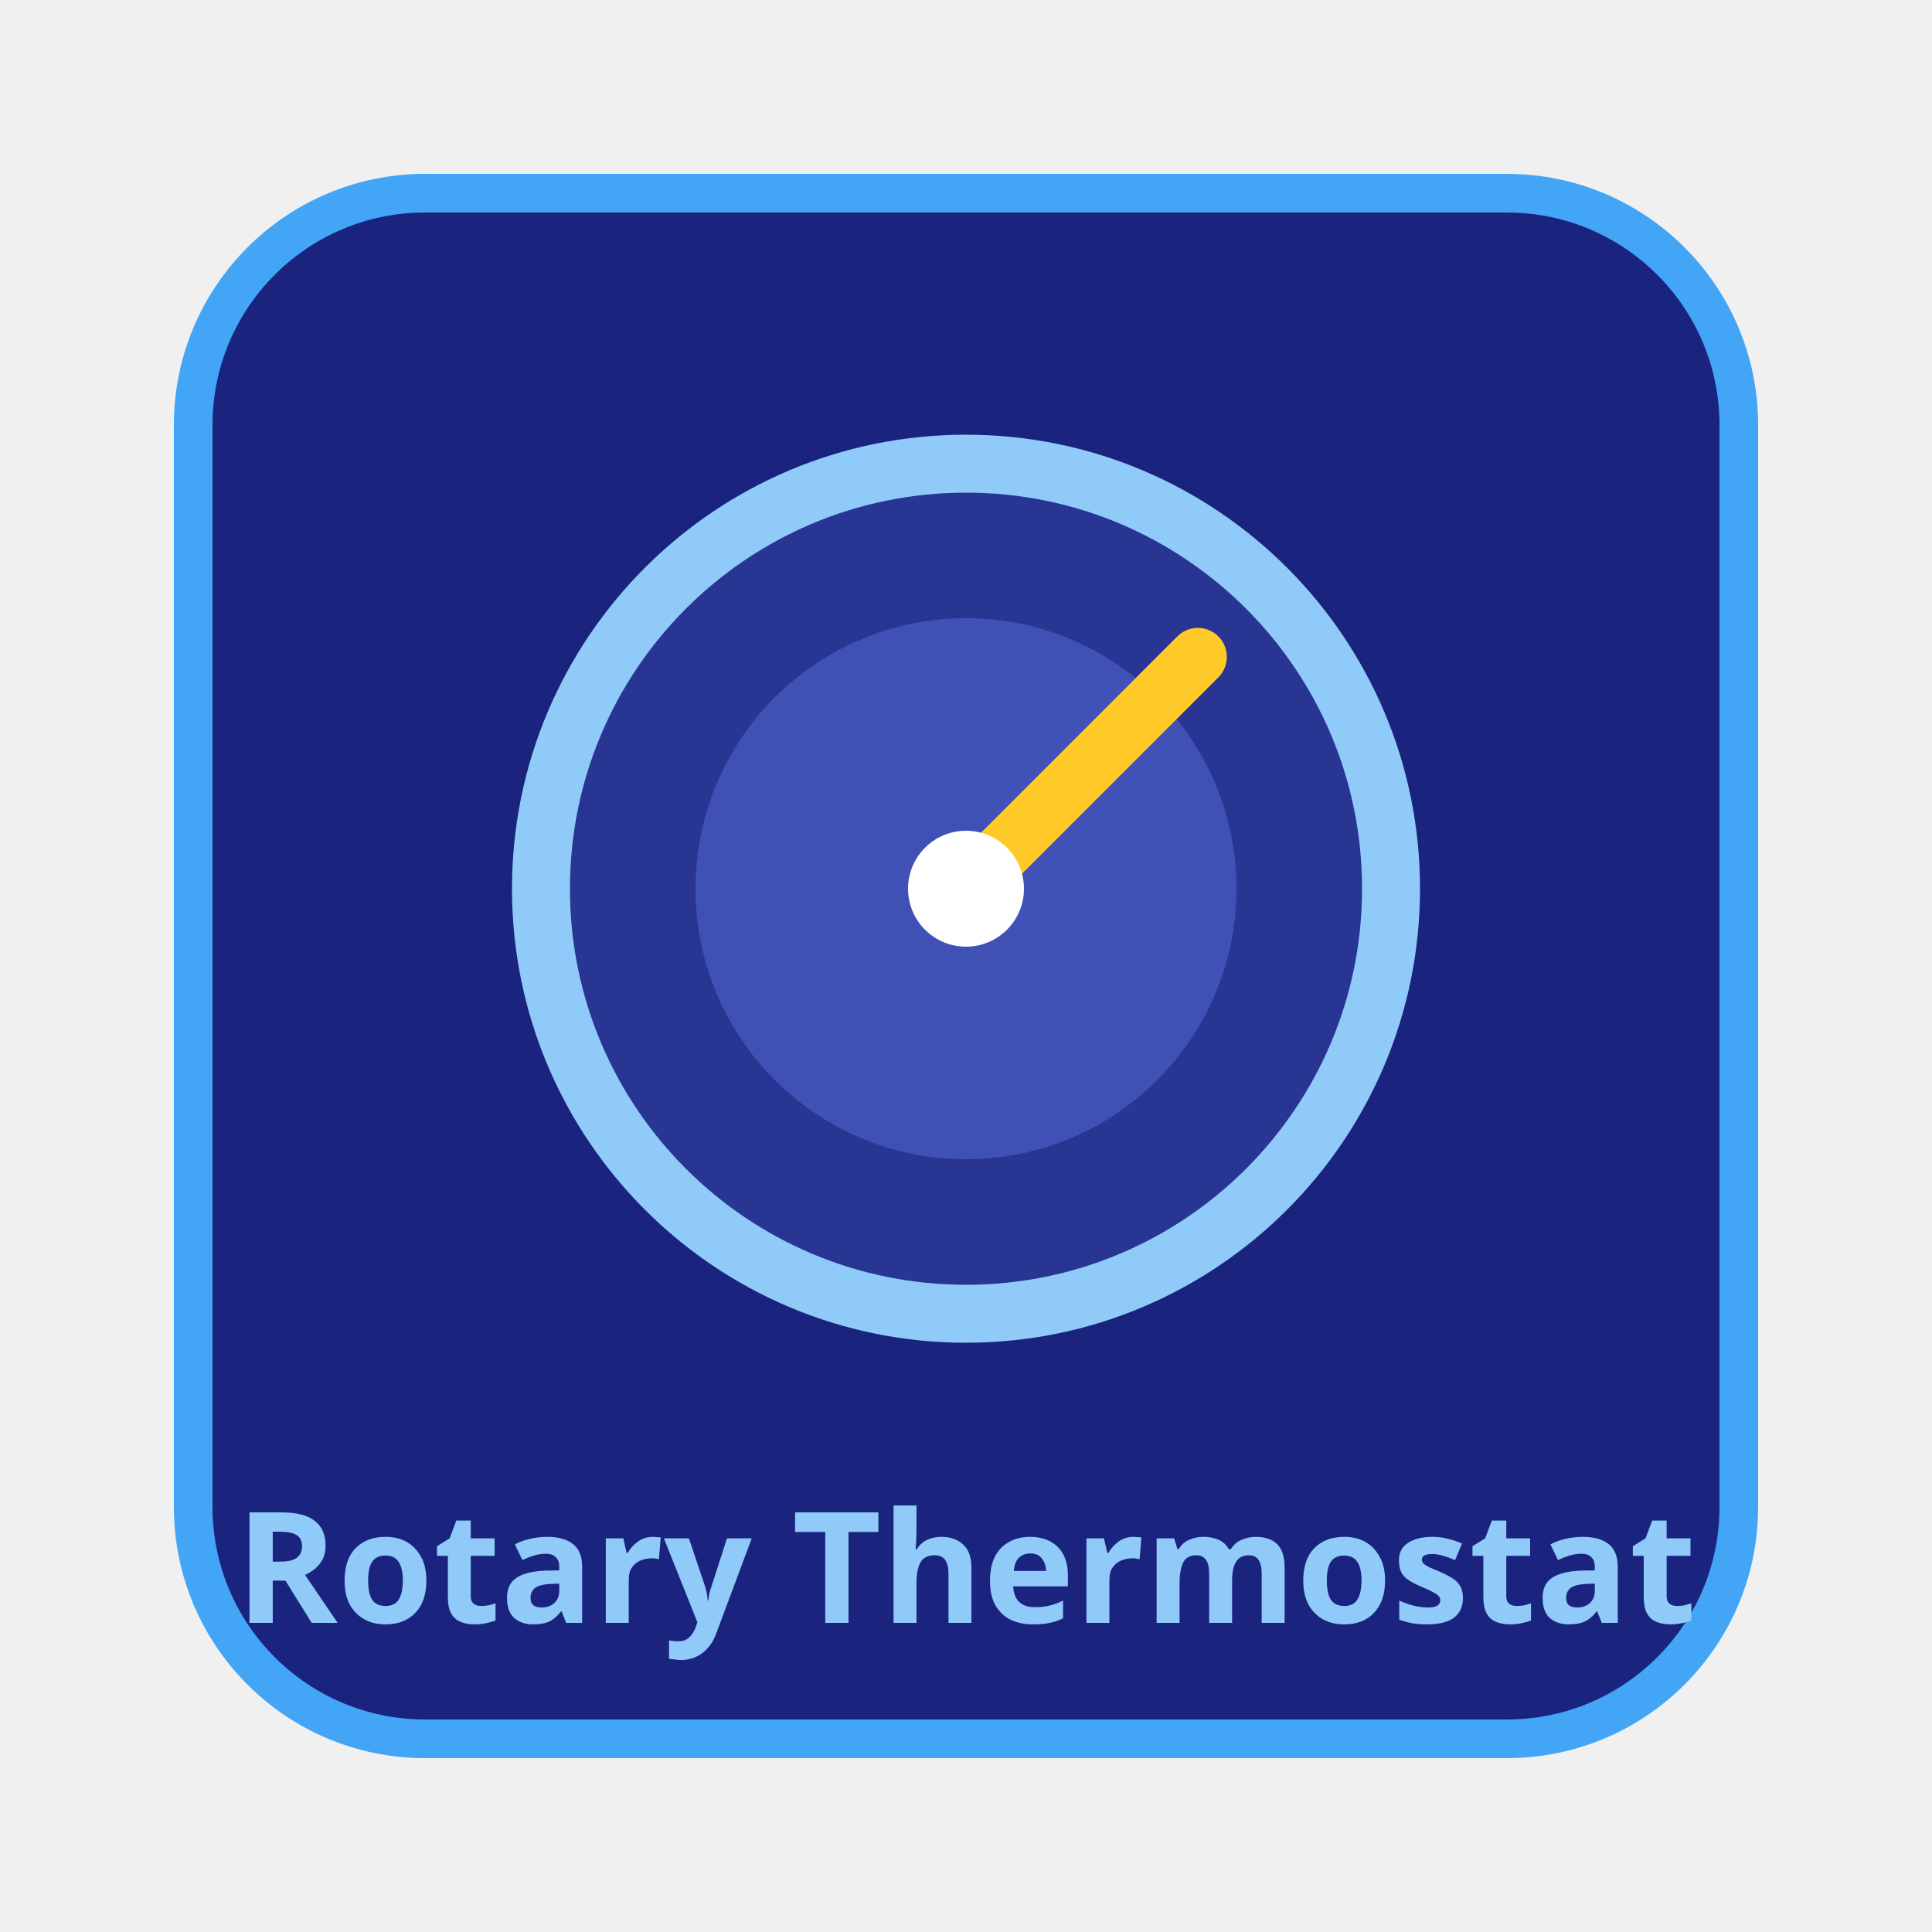
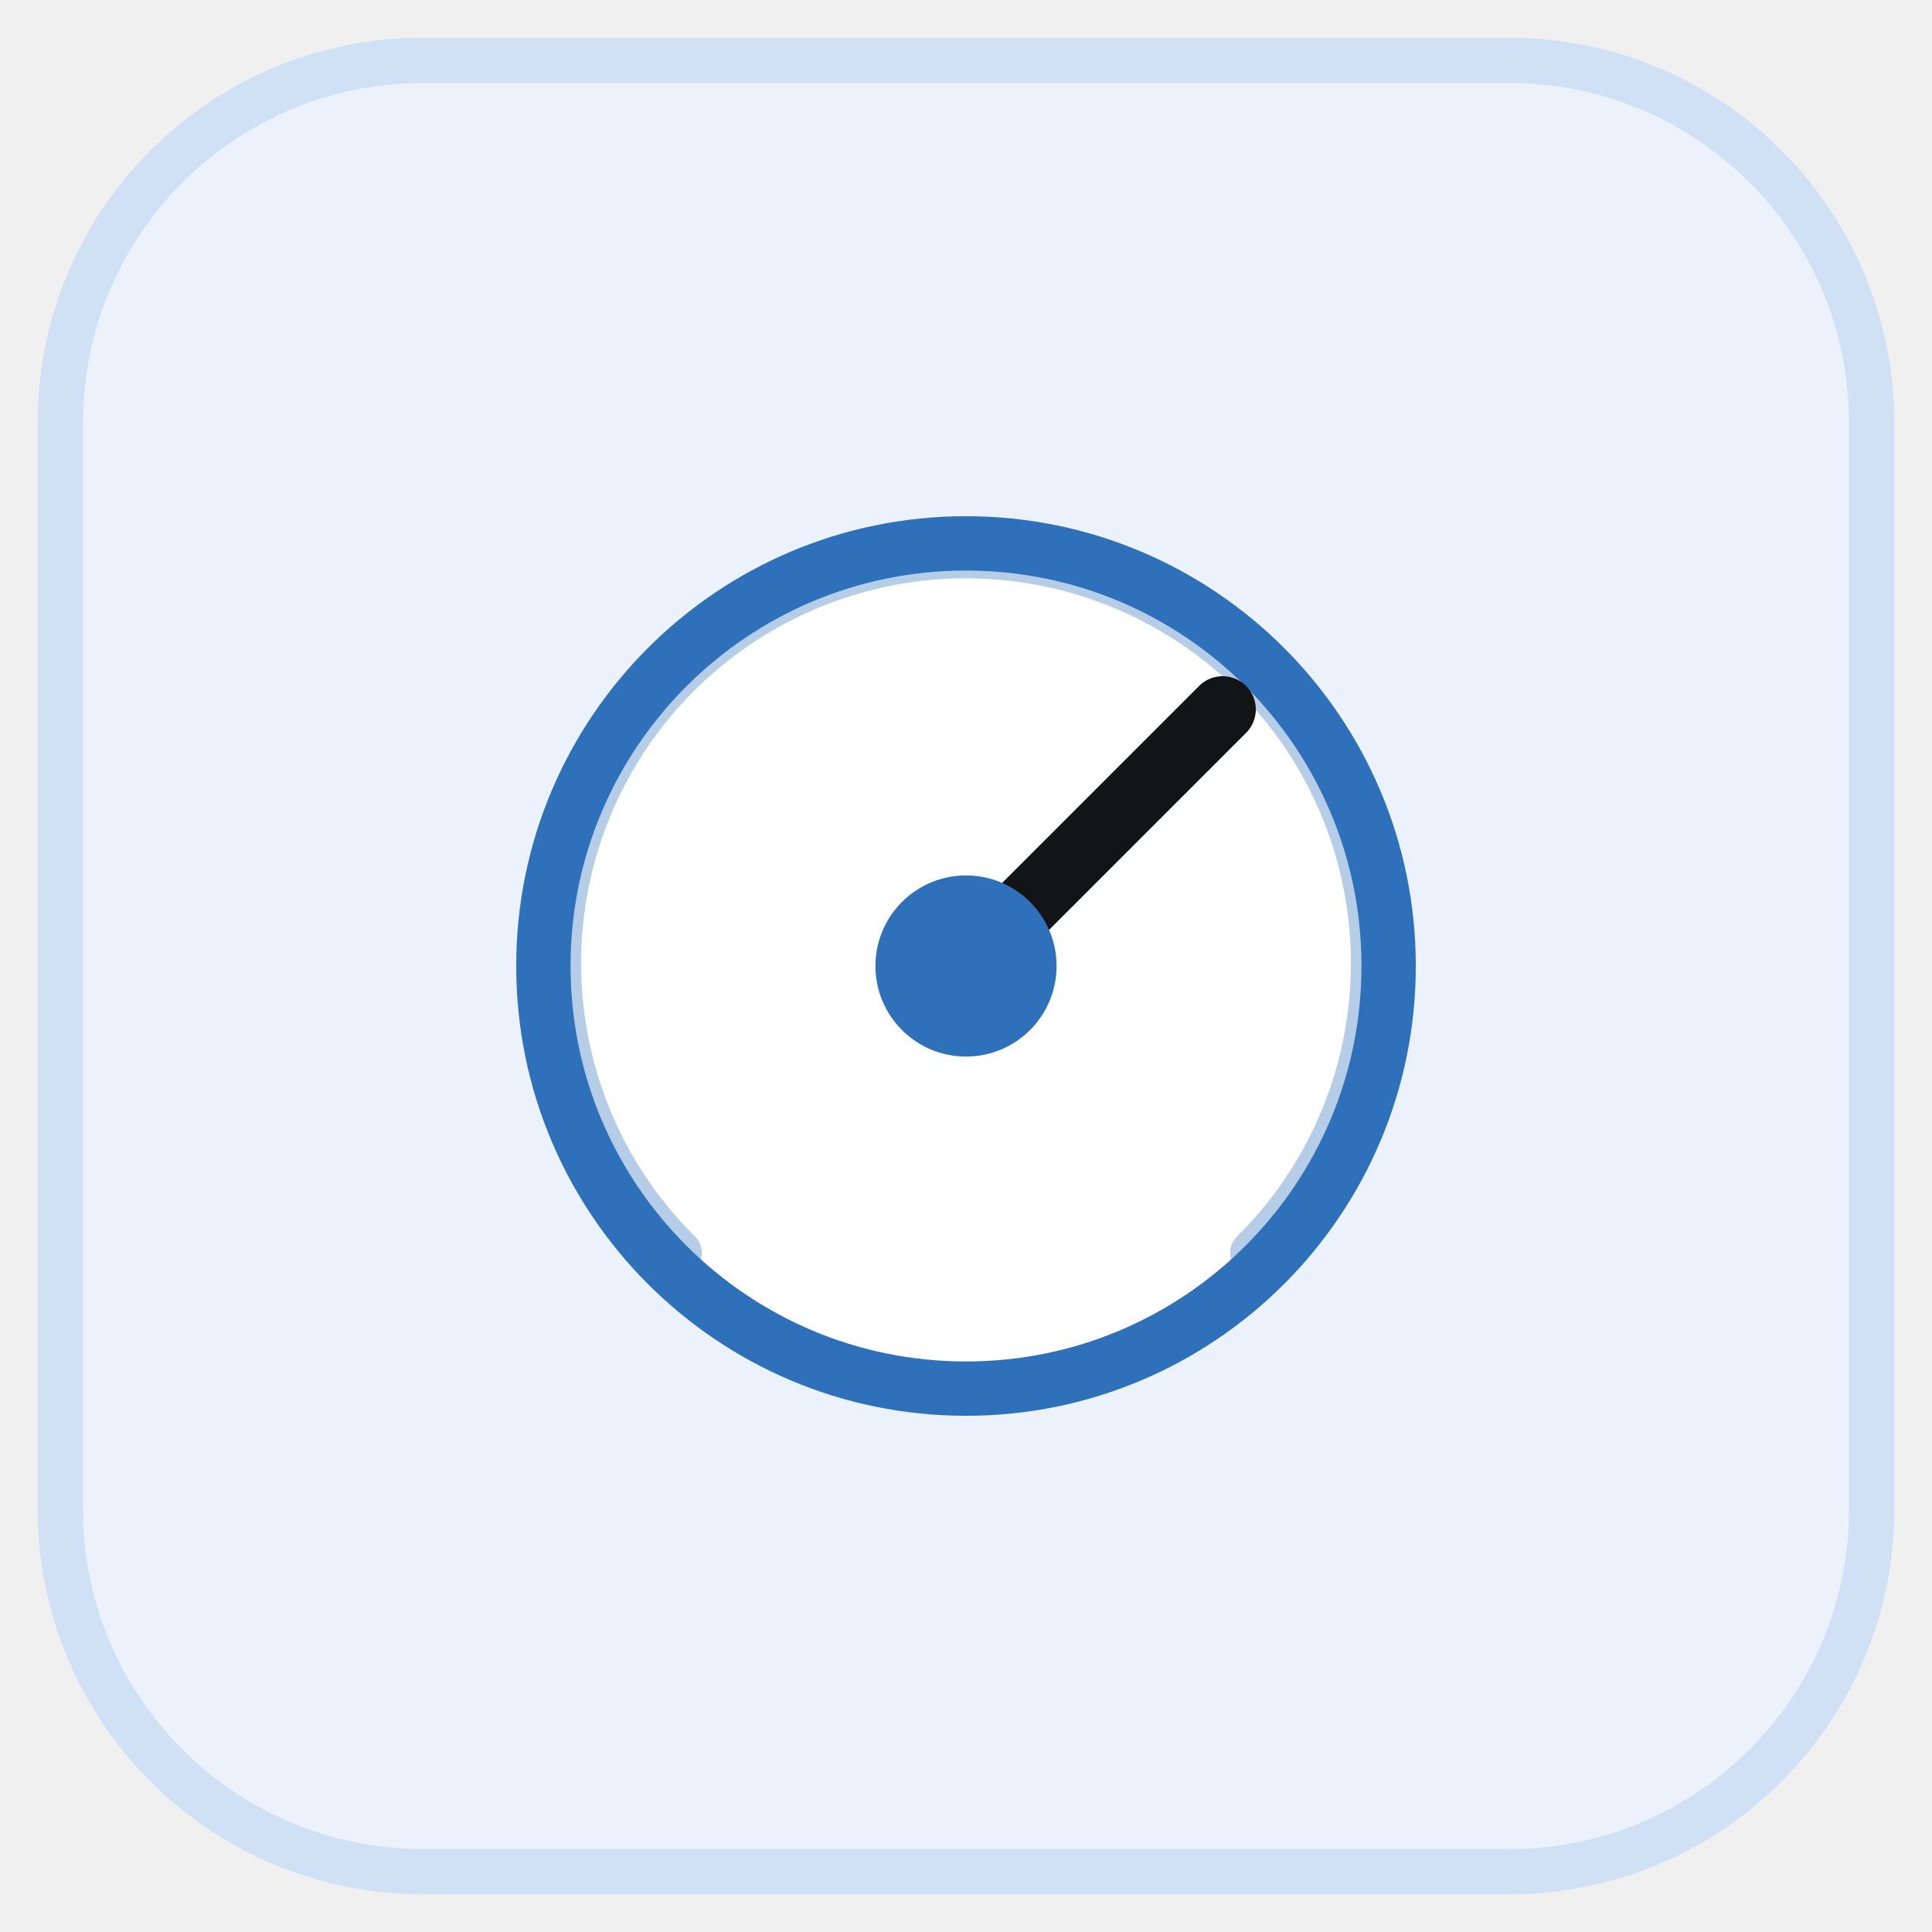
- <svg xmlns="http://www.w3.org/2000/svg" viewBox="0 0 100 100" width="100" height="100">
-   <rect x="10" y="10" width="80" height="80" rx="12" fill="#1a237e" stroke="#42a5f5" stroke-width="2" />
-   <circle cx="50" cy="46" r="22" fill="#283593" stroke="#90caf9" stroke-width="3" />
-   <circle cx="50" cy="46" r="14" fill="#3f51b5" />
-   <line x1="50" y1="46" x2="62" y2="34" stroke="#ffca28" stroke-width="3" stroke-linecap="round" />
-   <circle cx="50" cy="46" r="3" fill="#ffffff" />
-   <text x="50" y="84" fill="#90caf9" font-size="8" font-family="sans-serif" text-anchor="middle" font-weight="bold">Rotary Thermostat</text>
+ <svg xmlns="http://www.w3.org/2000/svg" viewBox="0 0 64 64" width="64" height="64" fill="none">
+   <rect x="2" y="2" width="60" height="60" rx="12" fill="#ebf2fb" stroke="#d0e0f5" stroke-width="1.5" />
+   <circle cx="32" cy="32" r="14" fill="#ffffff" stroke="#2f70bb" stroke-width="1.8" />
+   <path d="M22.5 41.5A13.5 13.5 0 1 1 41.5 41.5" stroke="#2f70bb" stroke-width="1.5" stroke-linecap="round" opacity="0.35" />
+   <path d="M32 32l8.5-8.5" stroke="#131416" stroke-width="2.2" stroke-linecap="round" />
+   <circle cx="32" cy="32" r="3" fill="#2f70bb" />
</svg>
